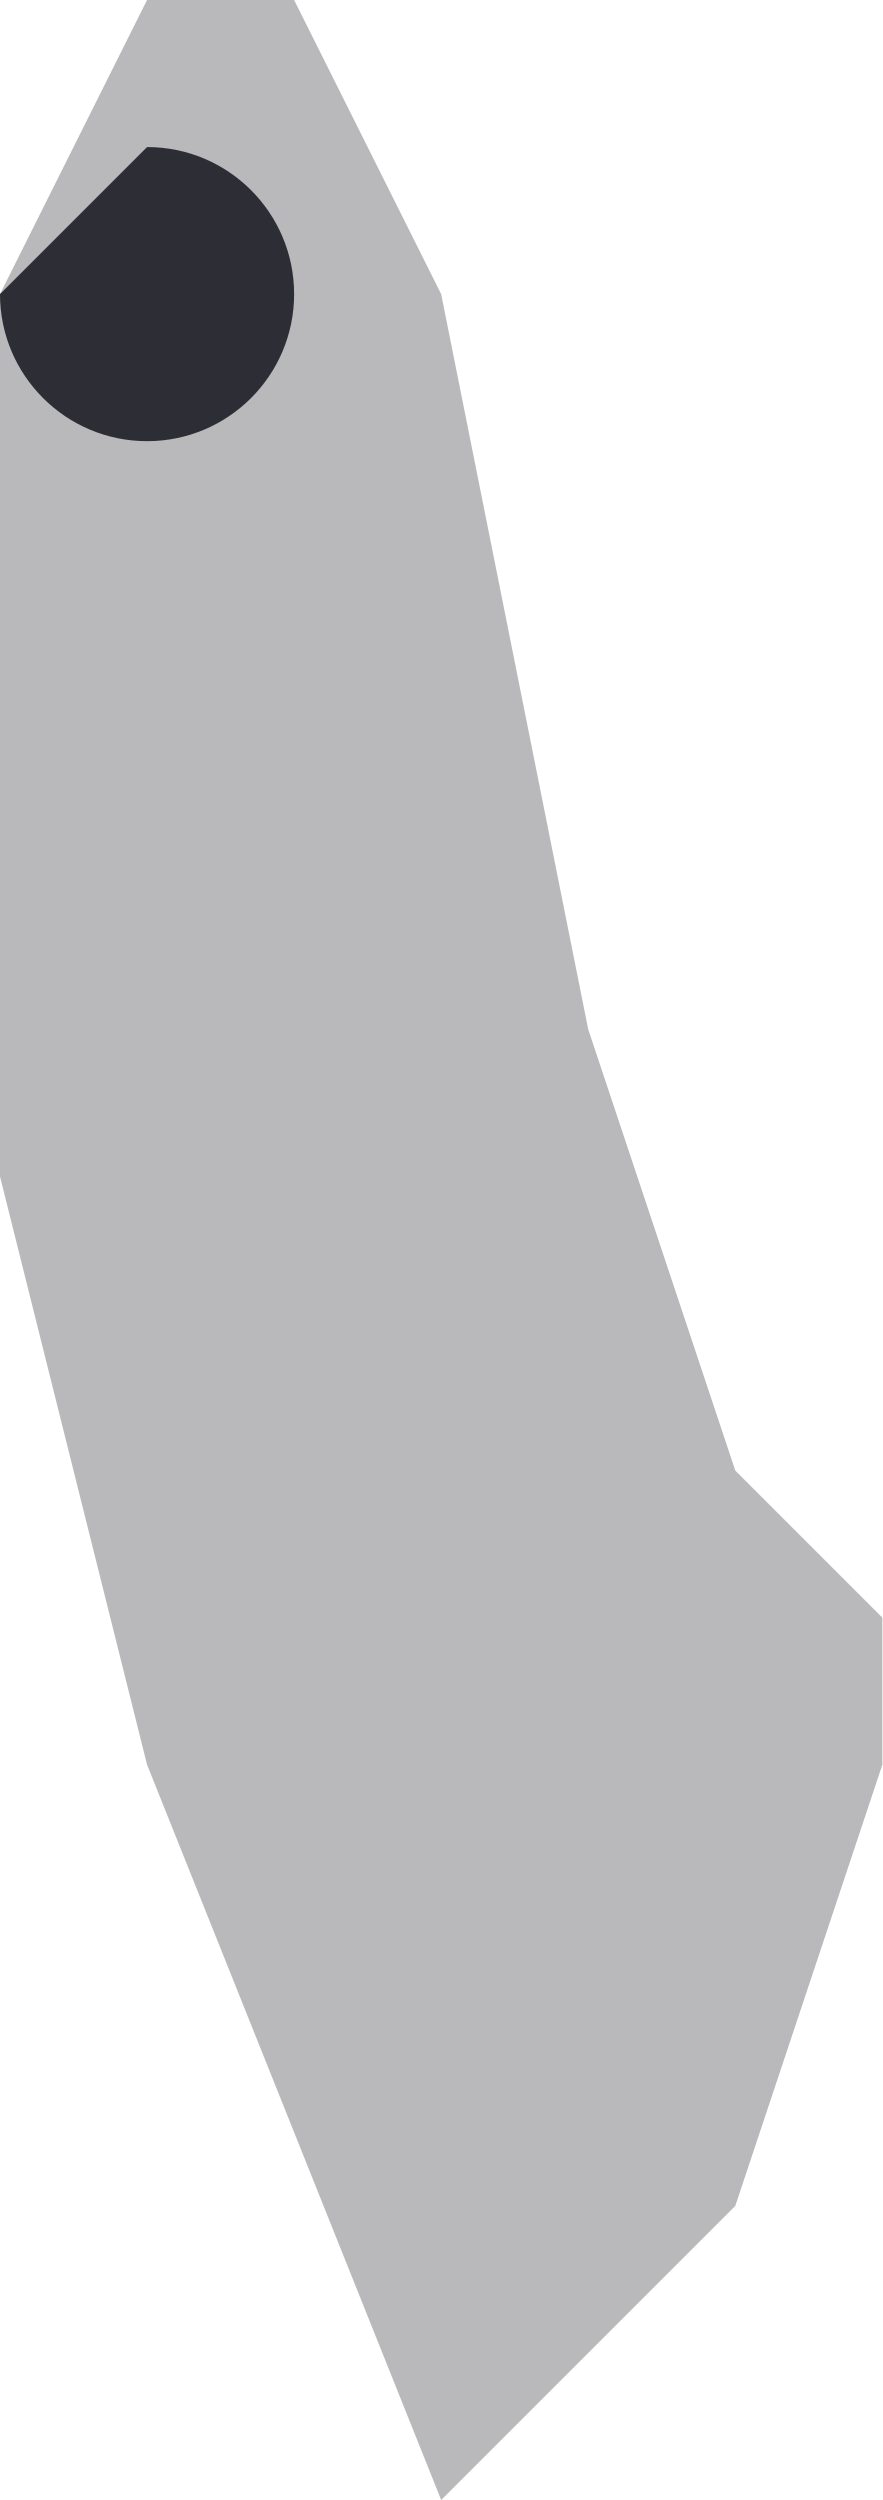
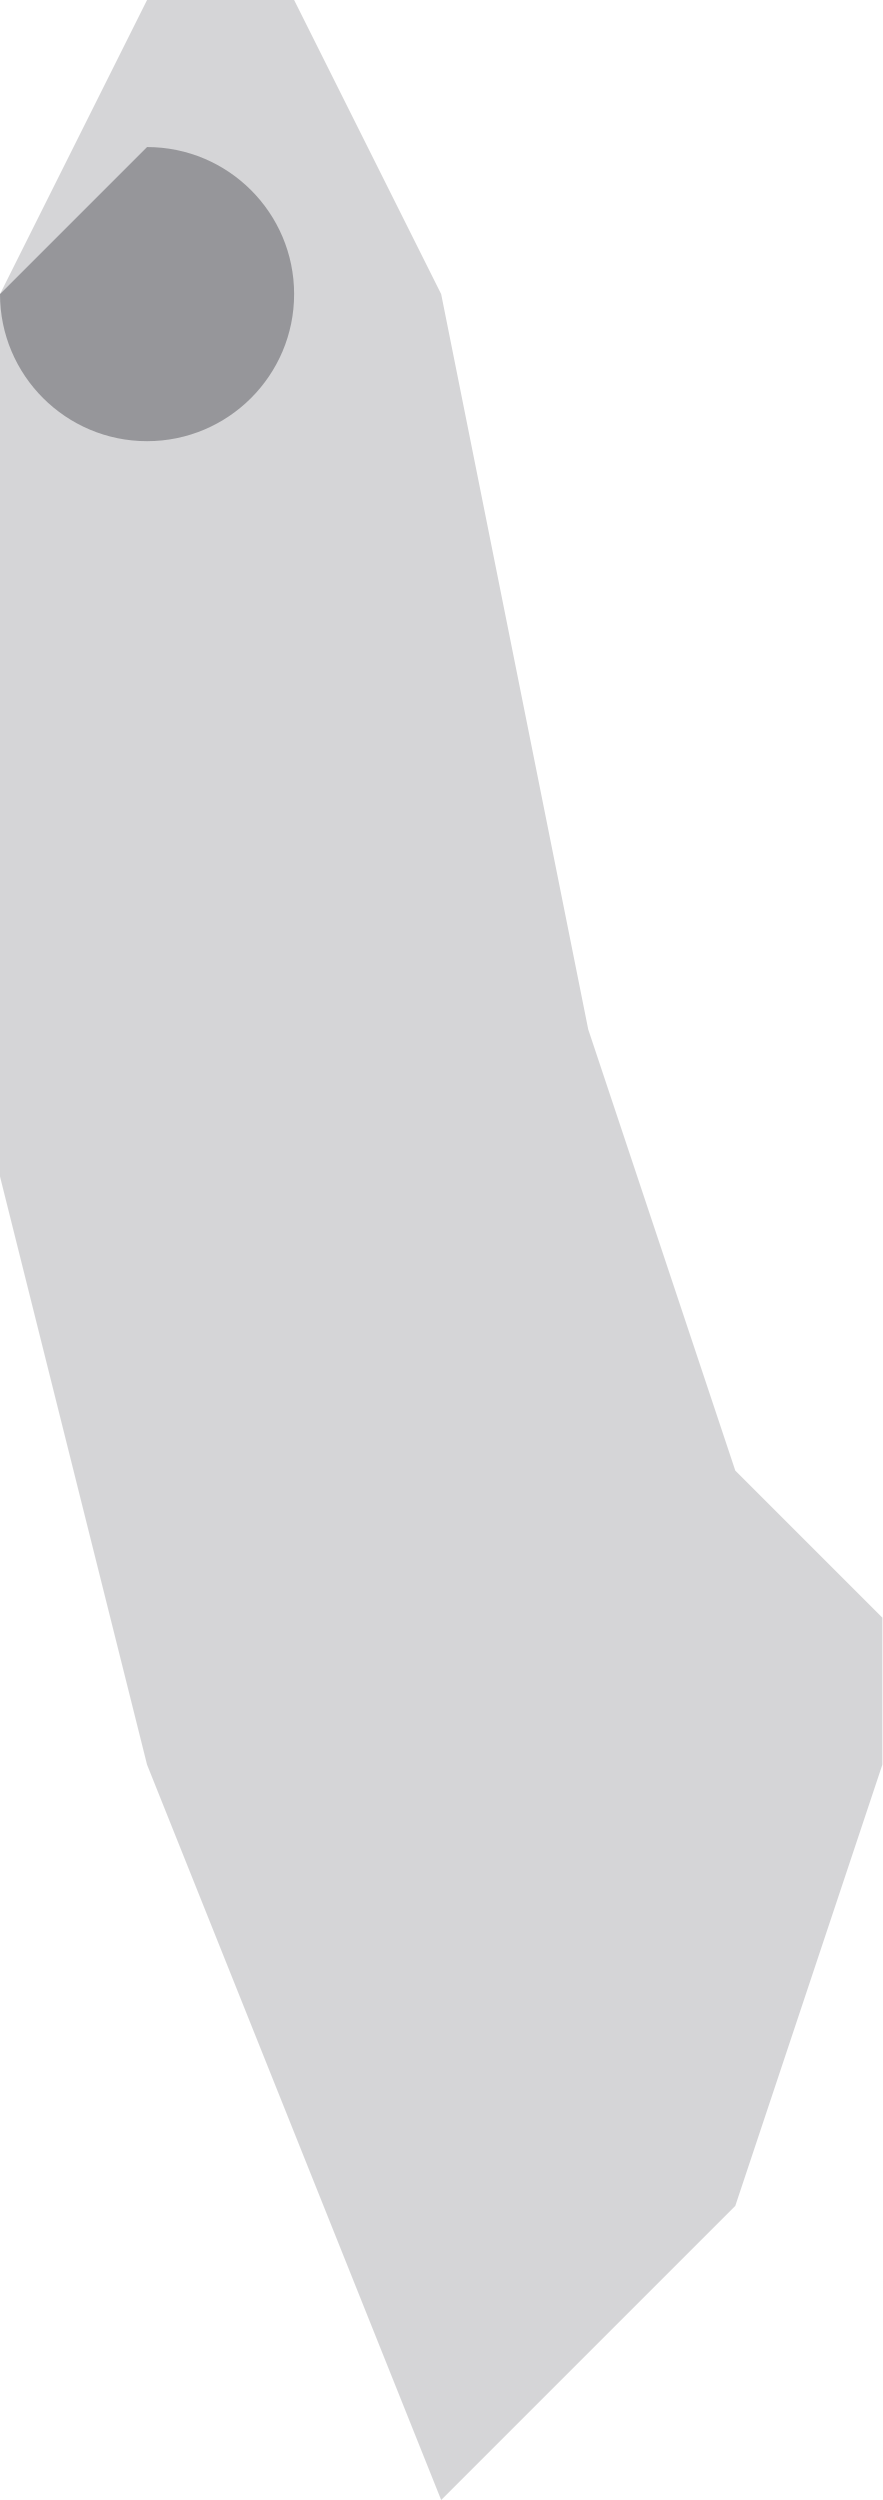
<svg xmlns="http://www.w3.org/2000/svg" width="6px" height="17px" viewBox="0 0 6 17" version="1.1">
-   <g id="character/male-body/hand" stroke="none" stroke-width="1" fill="none" fill-rule="evenodd">
-     <polygon id="Man/Hand" fill="#9B9B9E" opacity="0.7" points="0 2 1 0 2 0 3 2 4 7 5 10 6 11 6 12 5 15 3 17 1 12 0 8" />
+   <g id="character/male-body/hand" stroke="none" stroke-width="1" fill="none" fill-rule="evenodd" opacity="0.5">
+     <polygon id="Man/Hand" fill-opacity="0.4" fill="#2D2D35" points="0 2 1 0 2 0 3 2 4 7 5 10 6 11 6 12 5 15 3 17 1 12 0 8" />
    <path d="M1,3 C1.552,3 2,2.552 2,2 C2,1.448 1.552,1 1,1 L0,2 C0,2.552 0.448,3 1,3 Z" id="Oval" fill="#2D2D35" />
  </g>
</svg>
